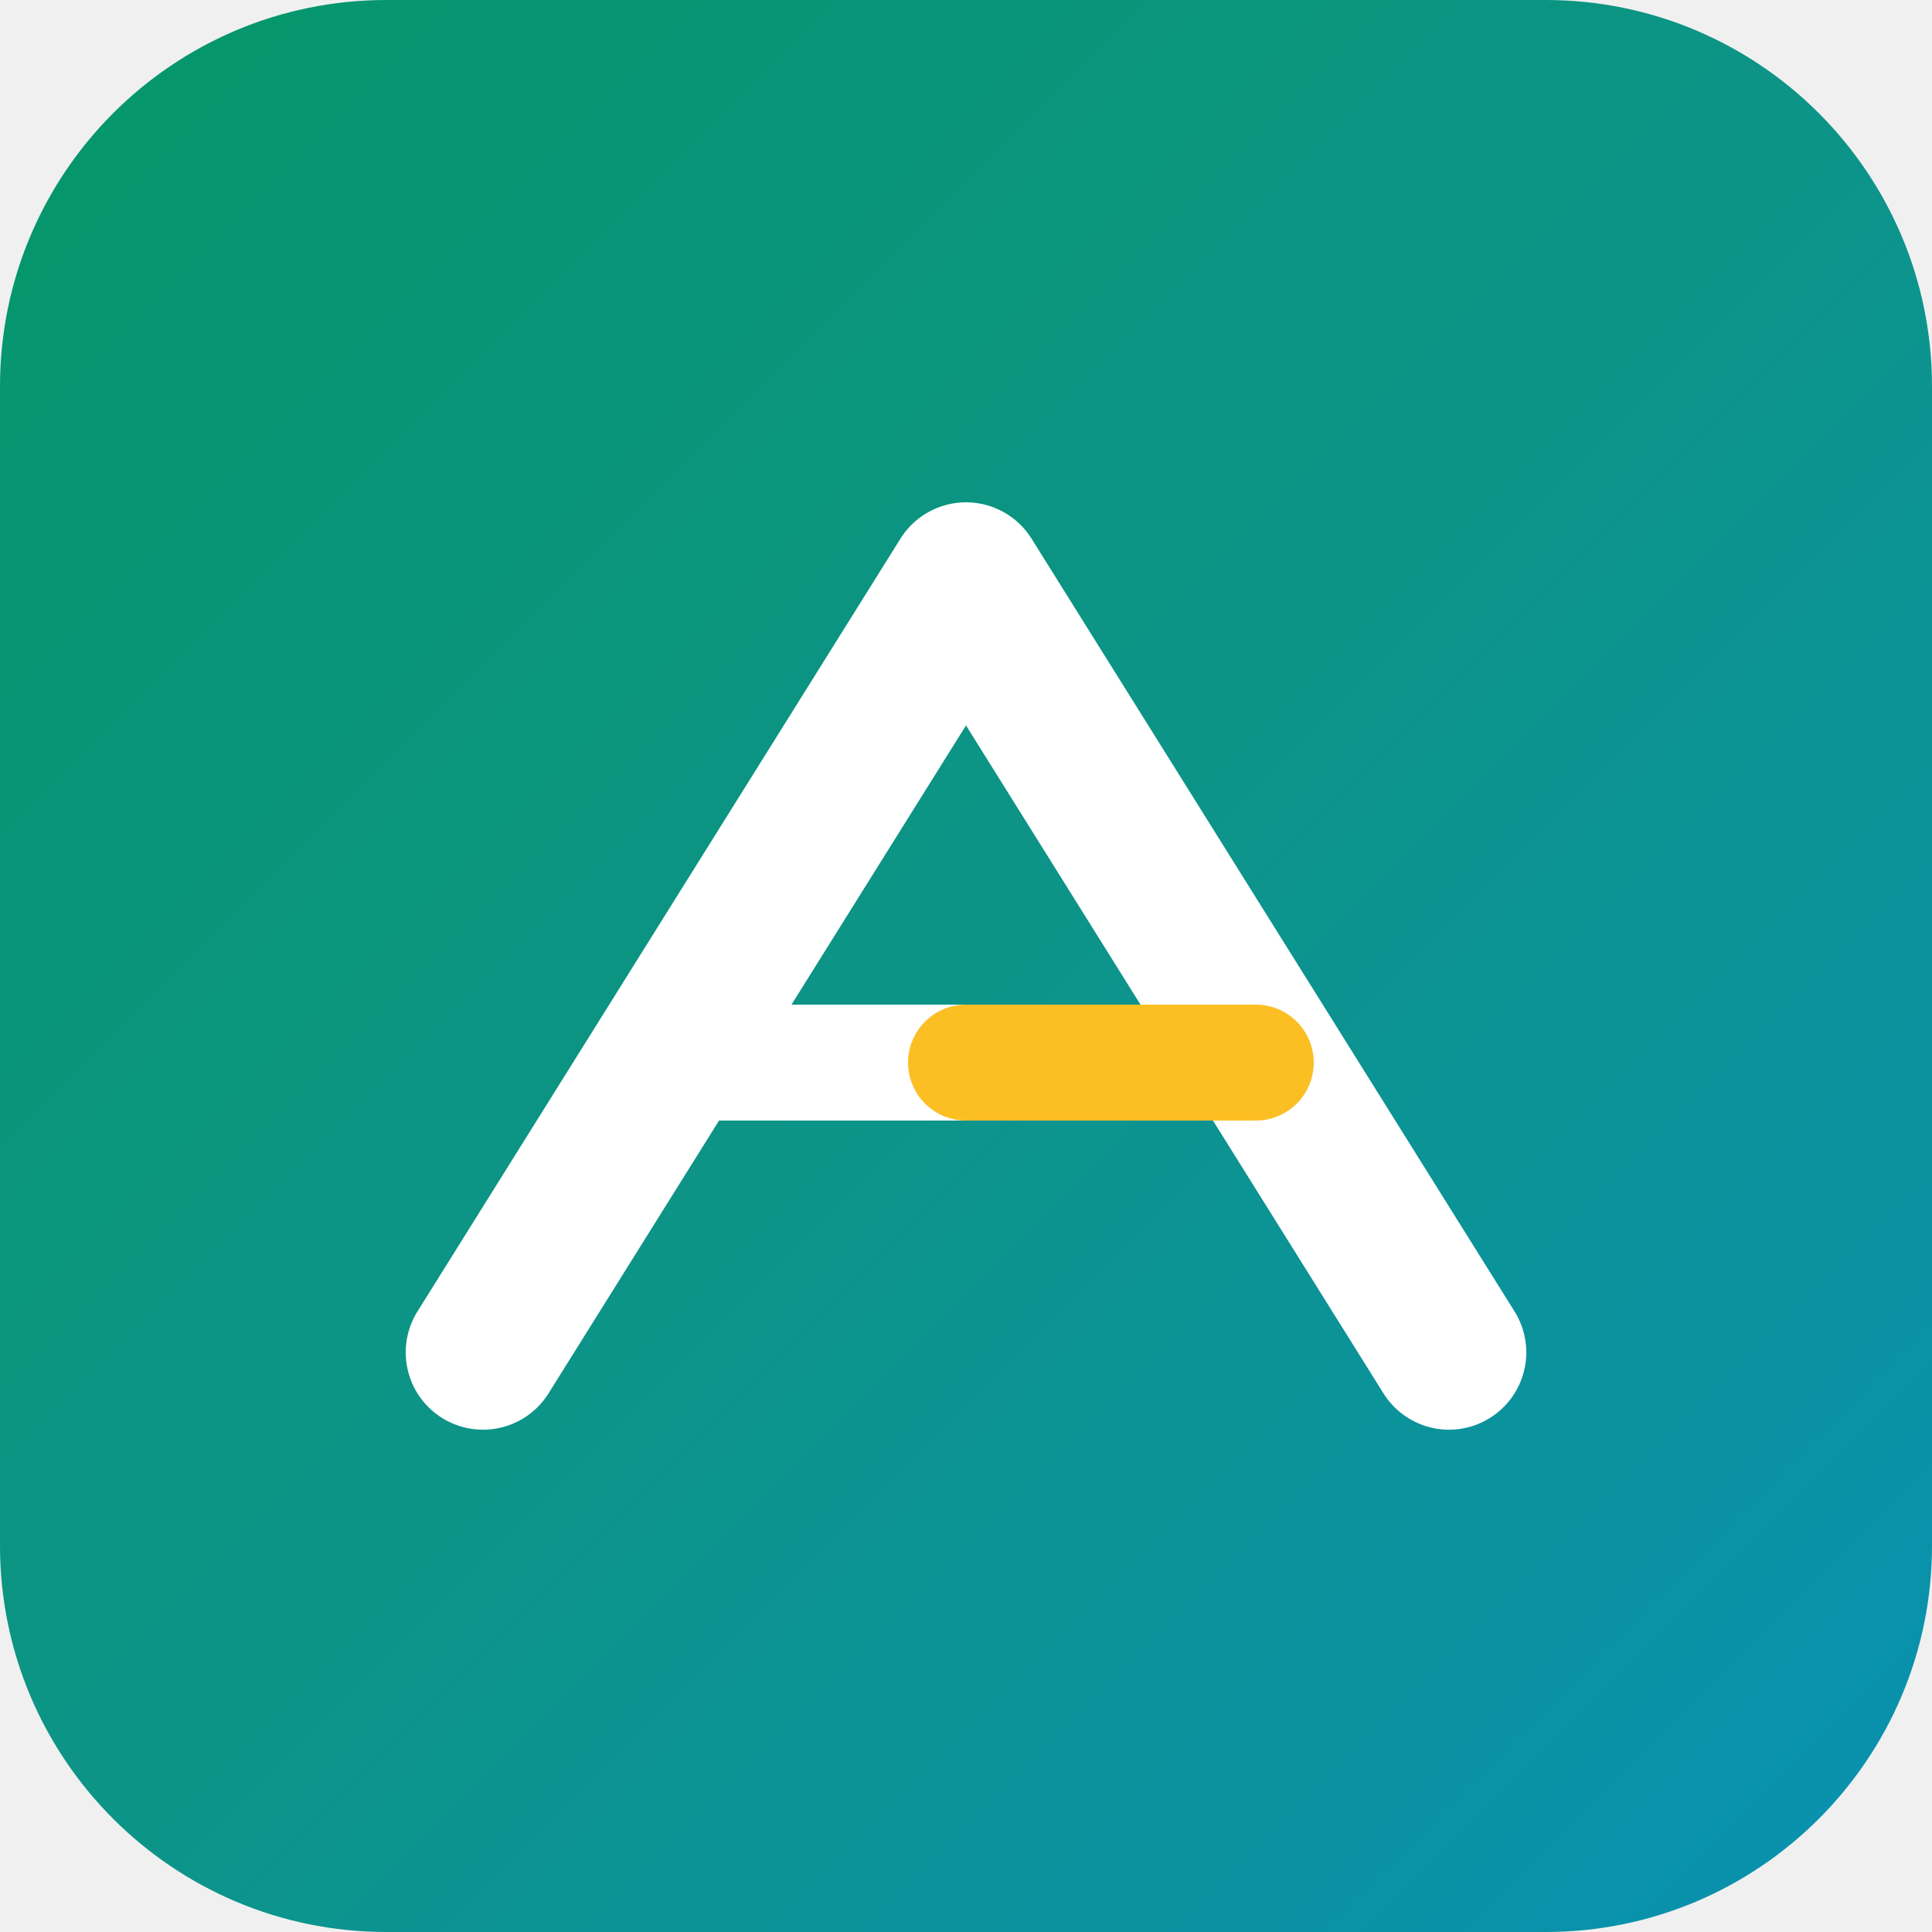
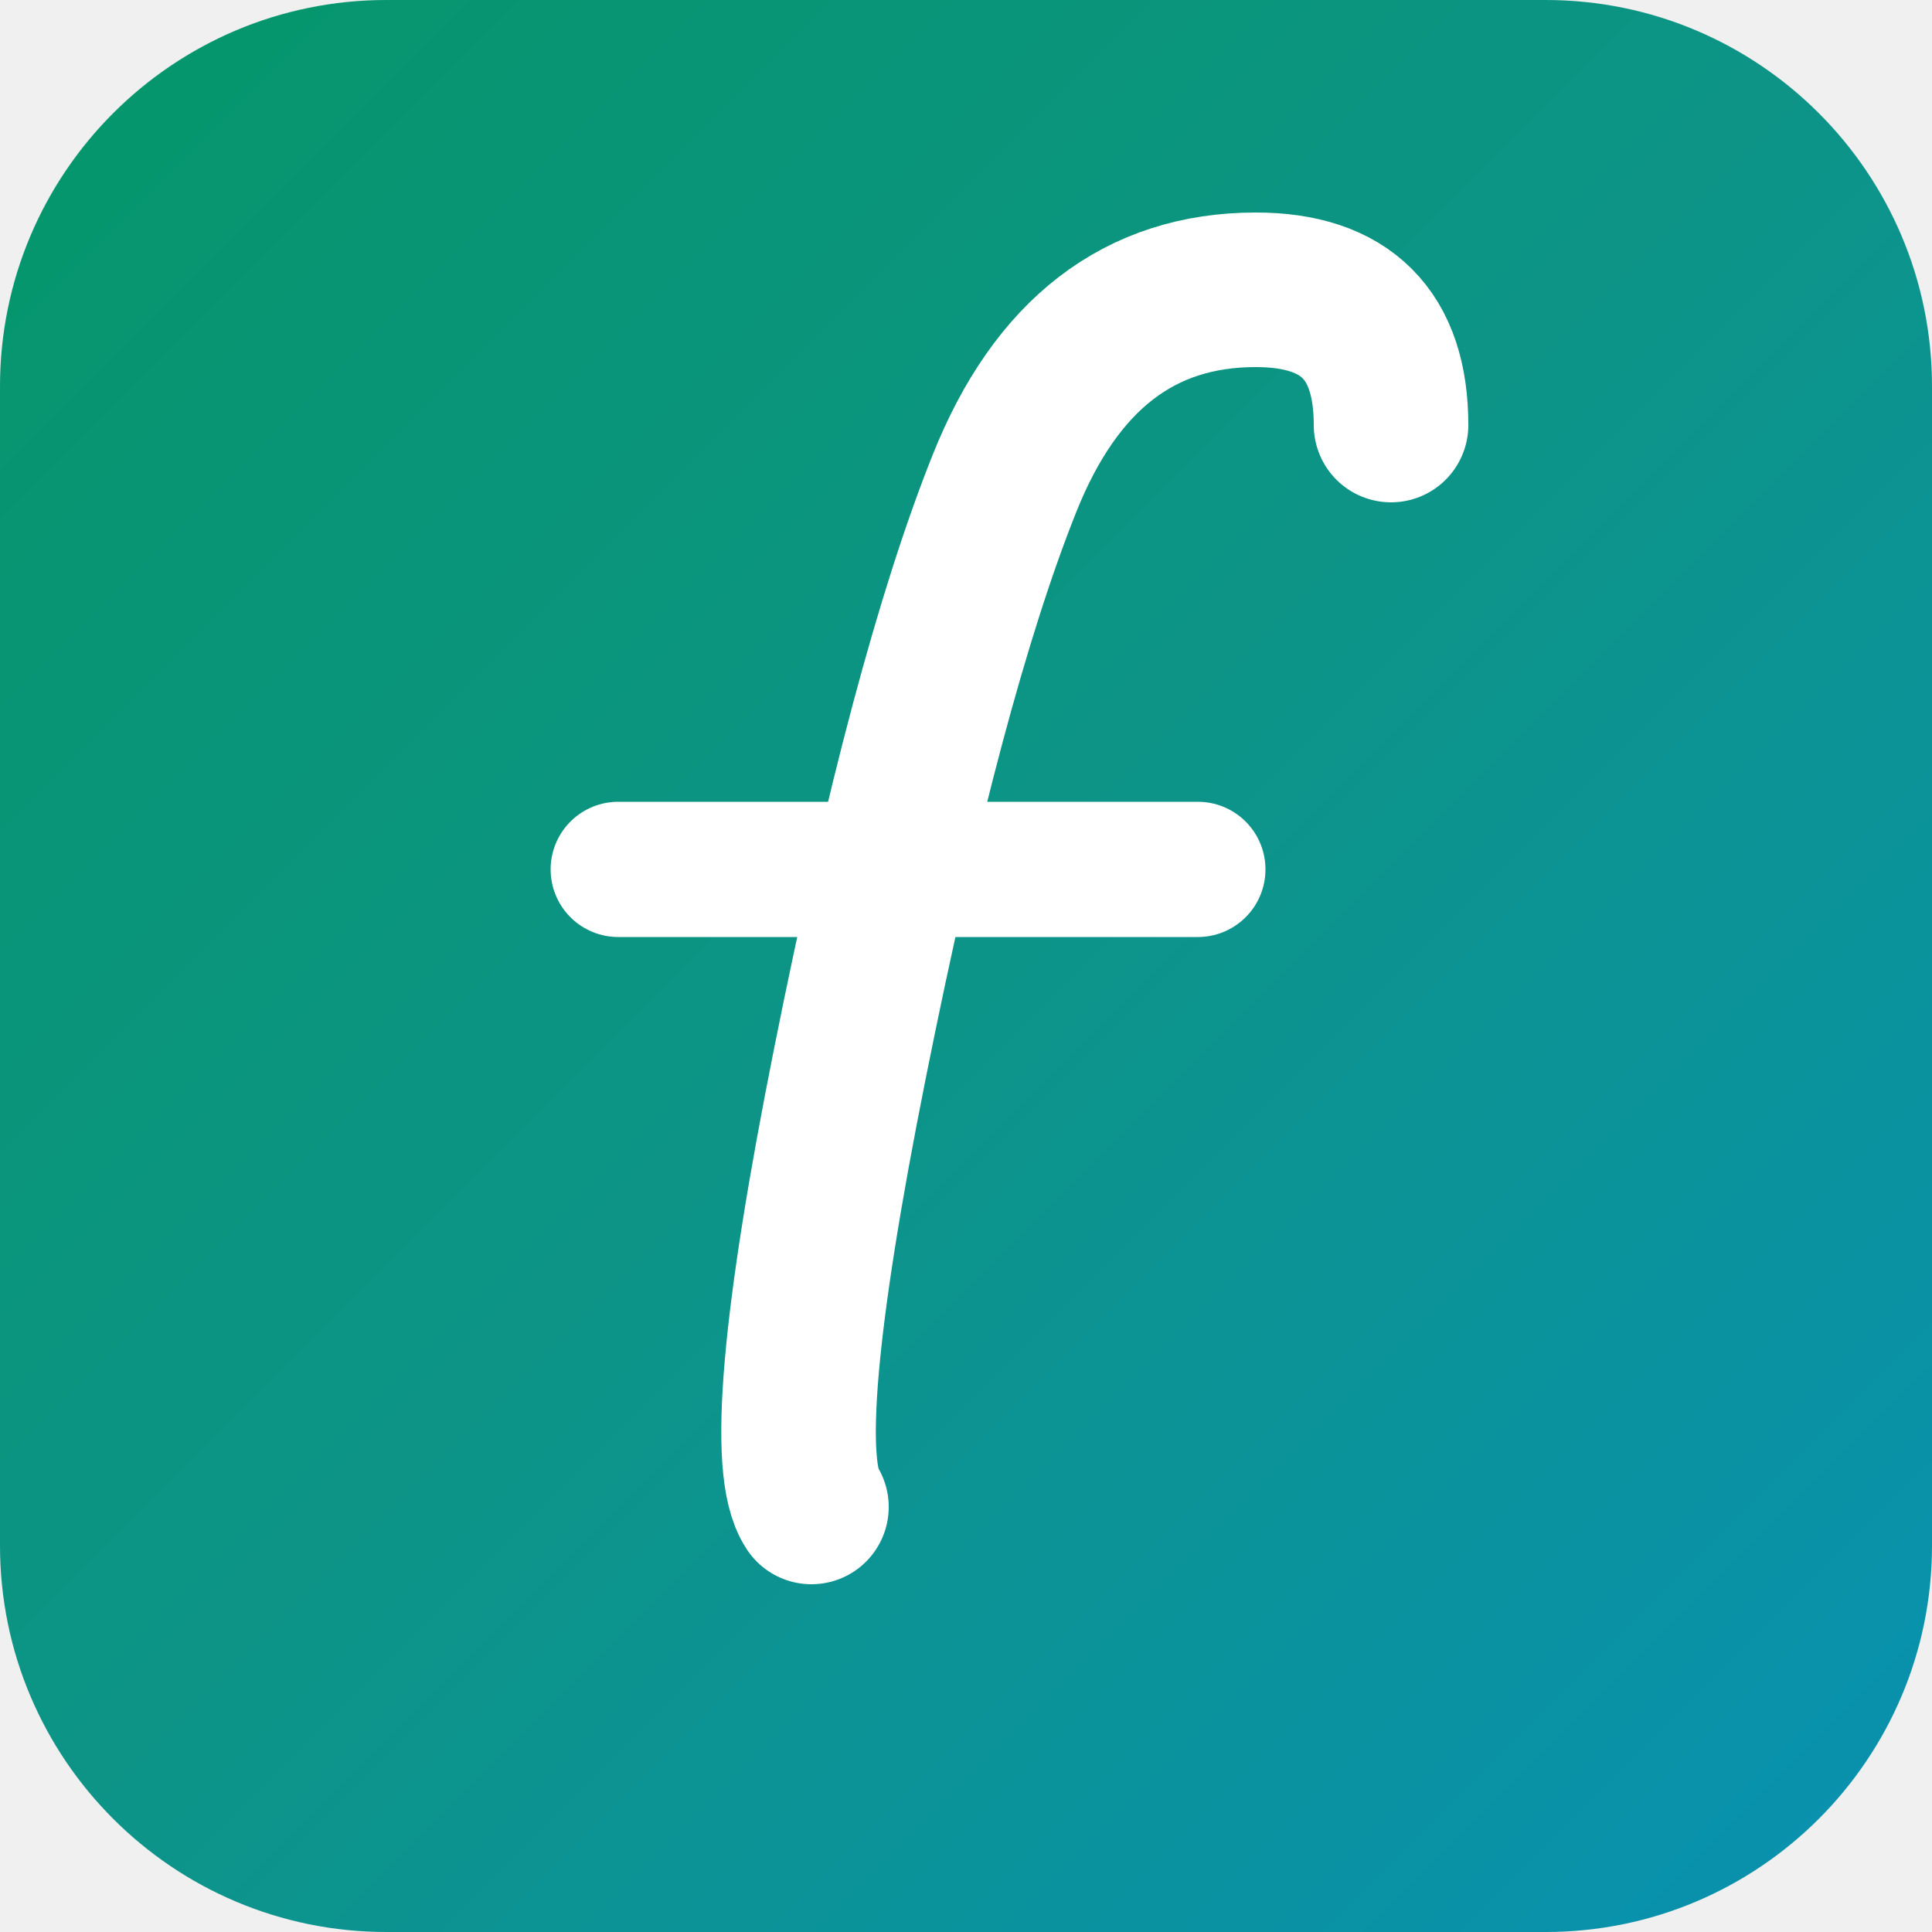
<svg xmlns="http://www.w3.org/2000/svg" viewBox="0 0 100 100">
  <defs>
    <linearGradient id="grad" x1="0%" y1="0%" x2="100%" y2="100%">
      <stop offset="0%" style="stop-color:#059669" />
      <stop offset="50%" style="stop-color:#0d9488" />
      <stop offset="100%" style="stop-color:#0891b2" />
    </linearGradient>
  </defs>
  <rect width="100" height="100" rx="20" fill="url(#grad)" />
-   <path d="M25 70 L50 30 L75 70" stroke="white" stroke-width="8" fill="none" stroke-linecap="round" stroke-linejoin="round" />
-   <path d="M35 55 L50 55" stroke="white" stroke-width="6" fill="none" stroke-linecap="round" />
-   <path d="M50 55 L65 55" stroke="#fbbf24" stroke-width="6" fill="none" stroke-linecap="round" />
+   <g fill="none" stroke="white" stroke-linecap="round" stroke-linejoin="round">
+     <path d="M42 78              Q40 75, 44 55              Q48 35, 52 25              Q56 15, 65 15              Q72 15, 72 22" stroke-width="8" />
+     <path d="M32 45 L62 45" stroke-width="7" />
+   </g>
</svg>
